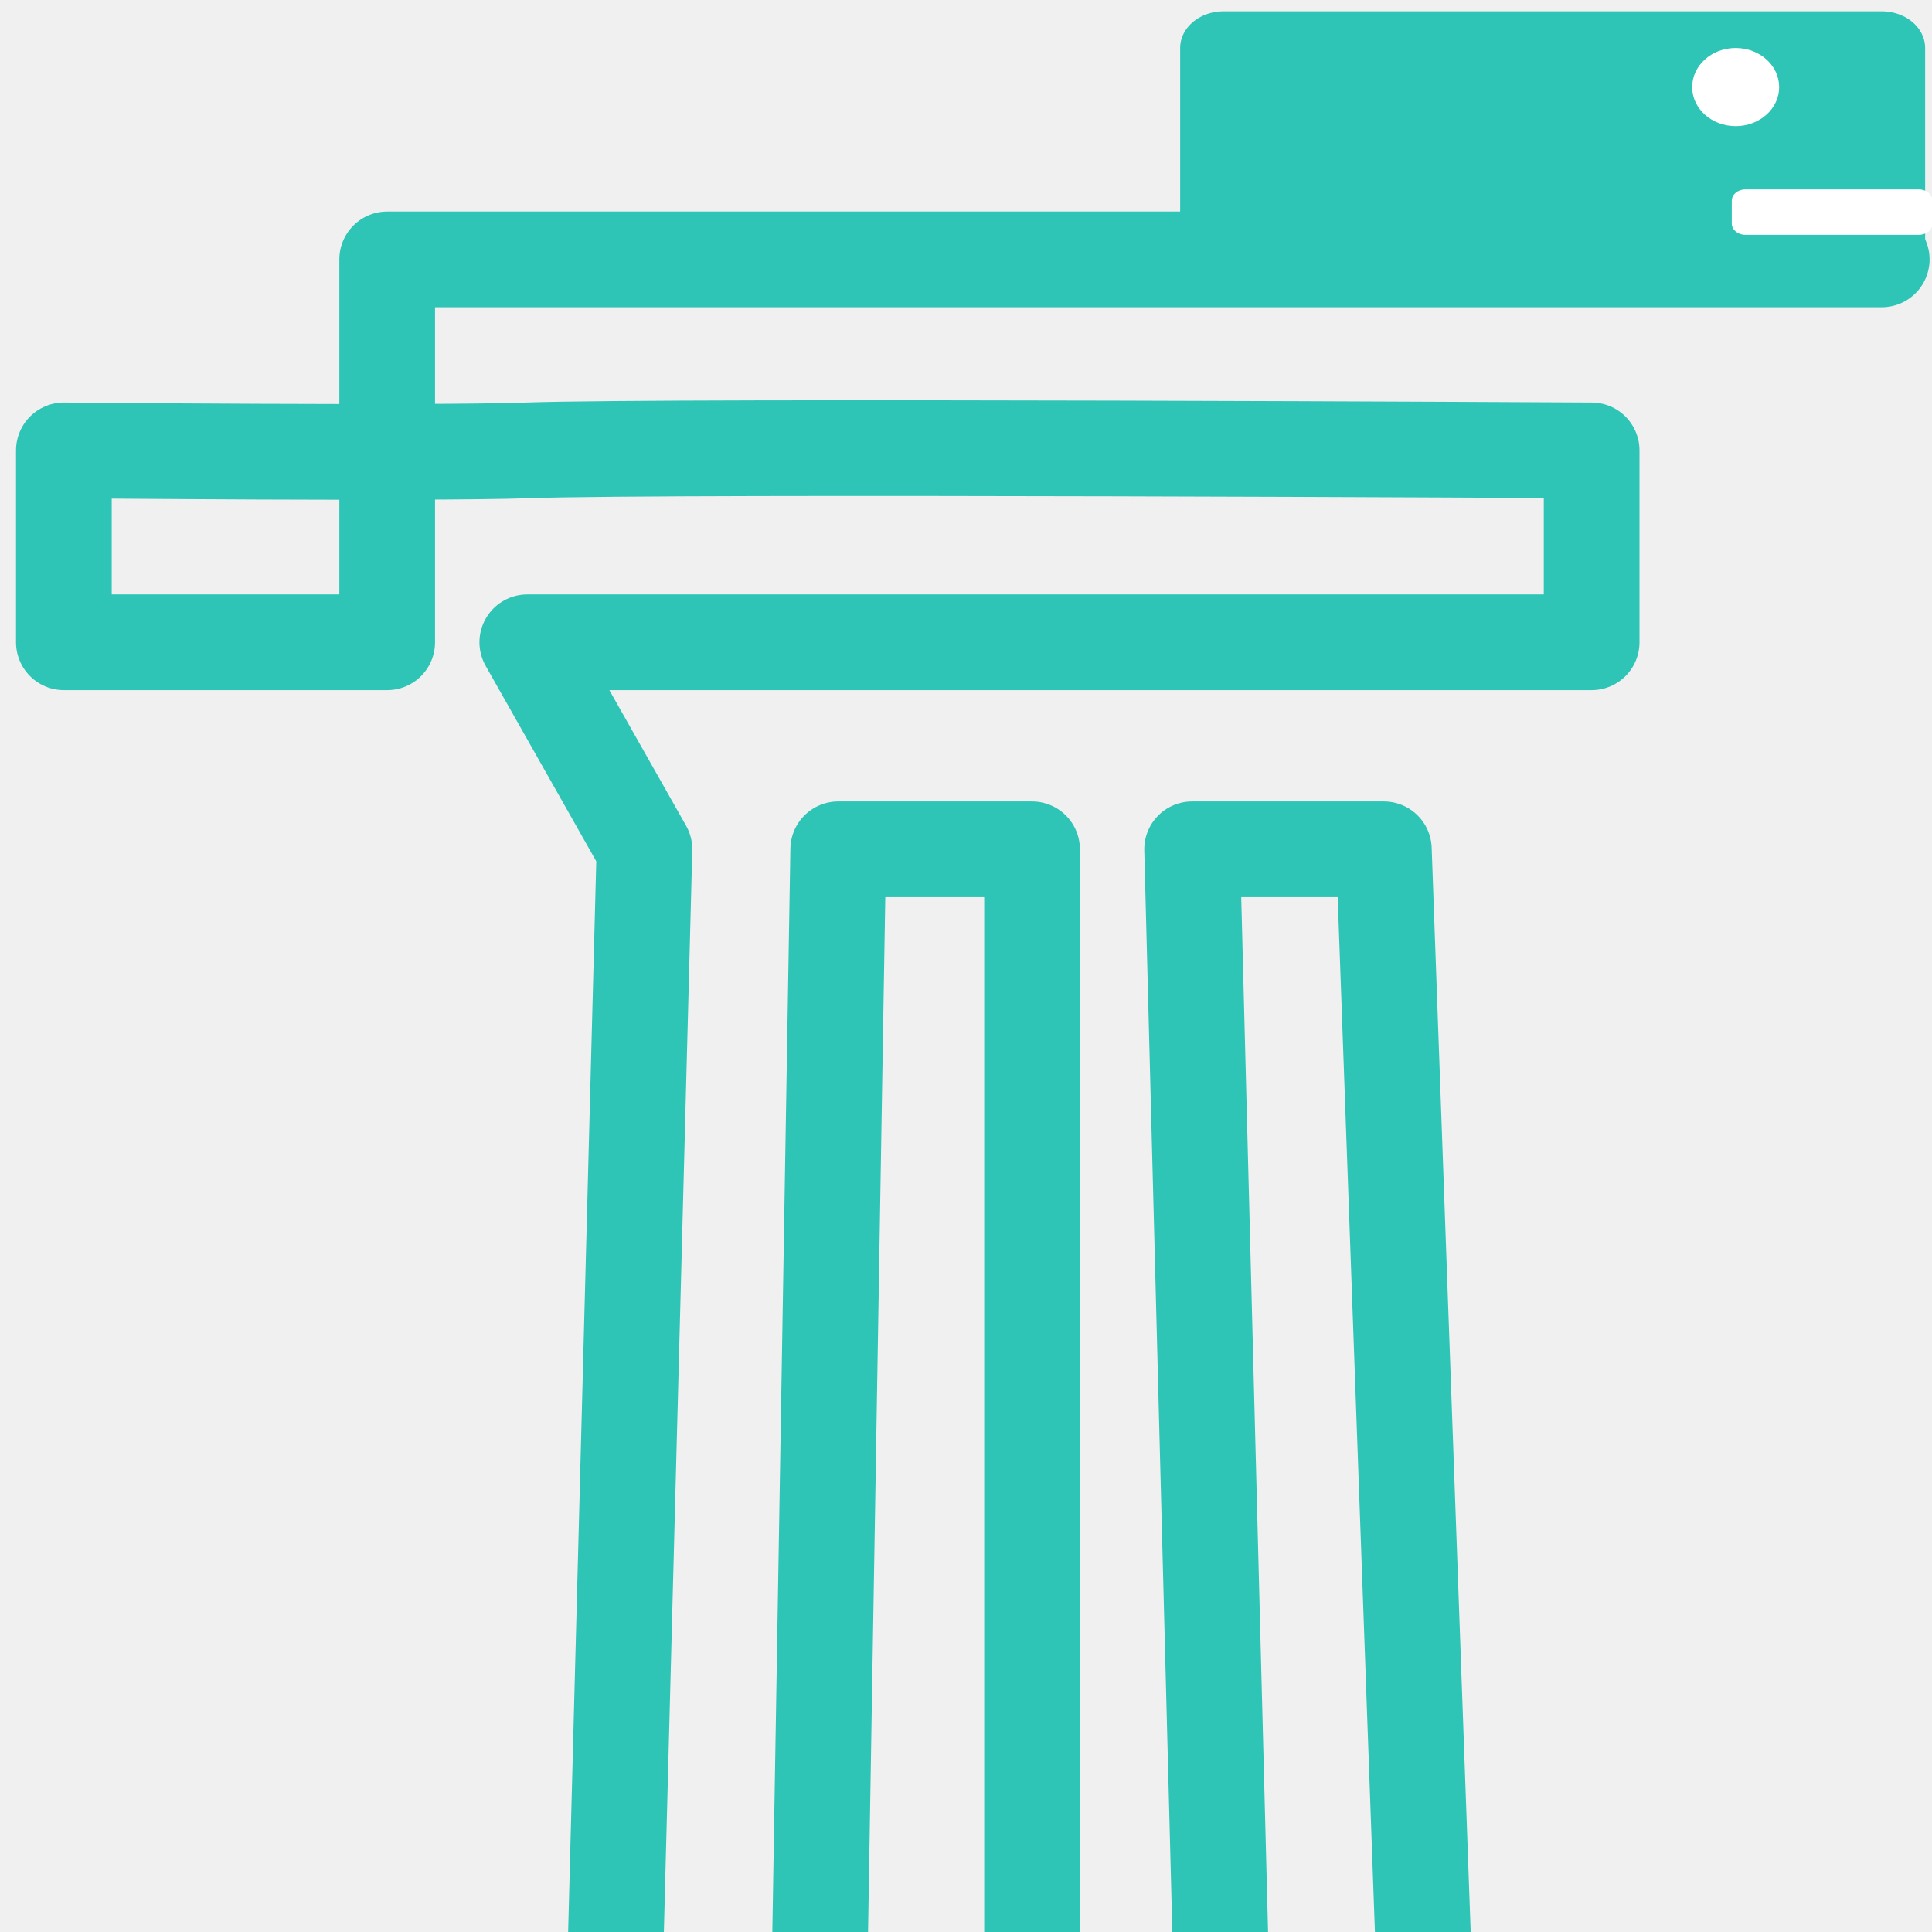
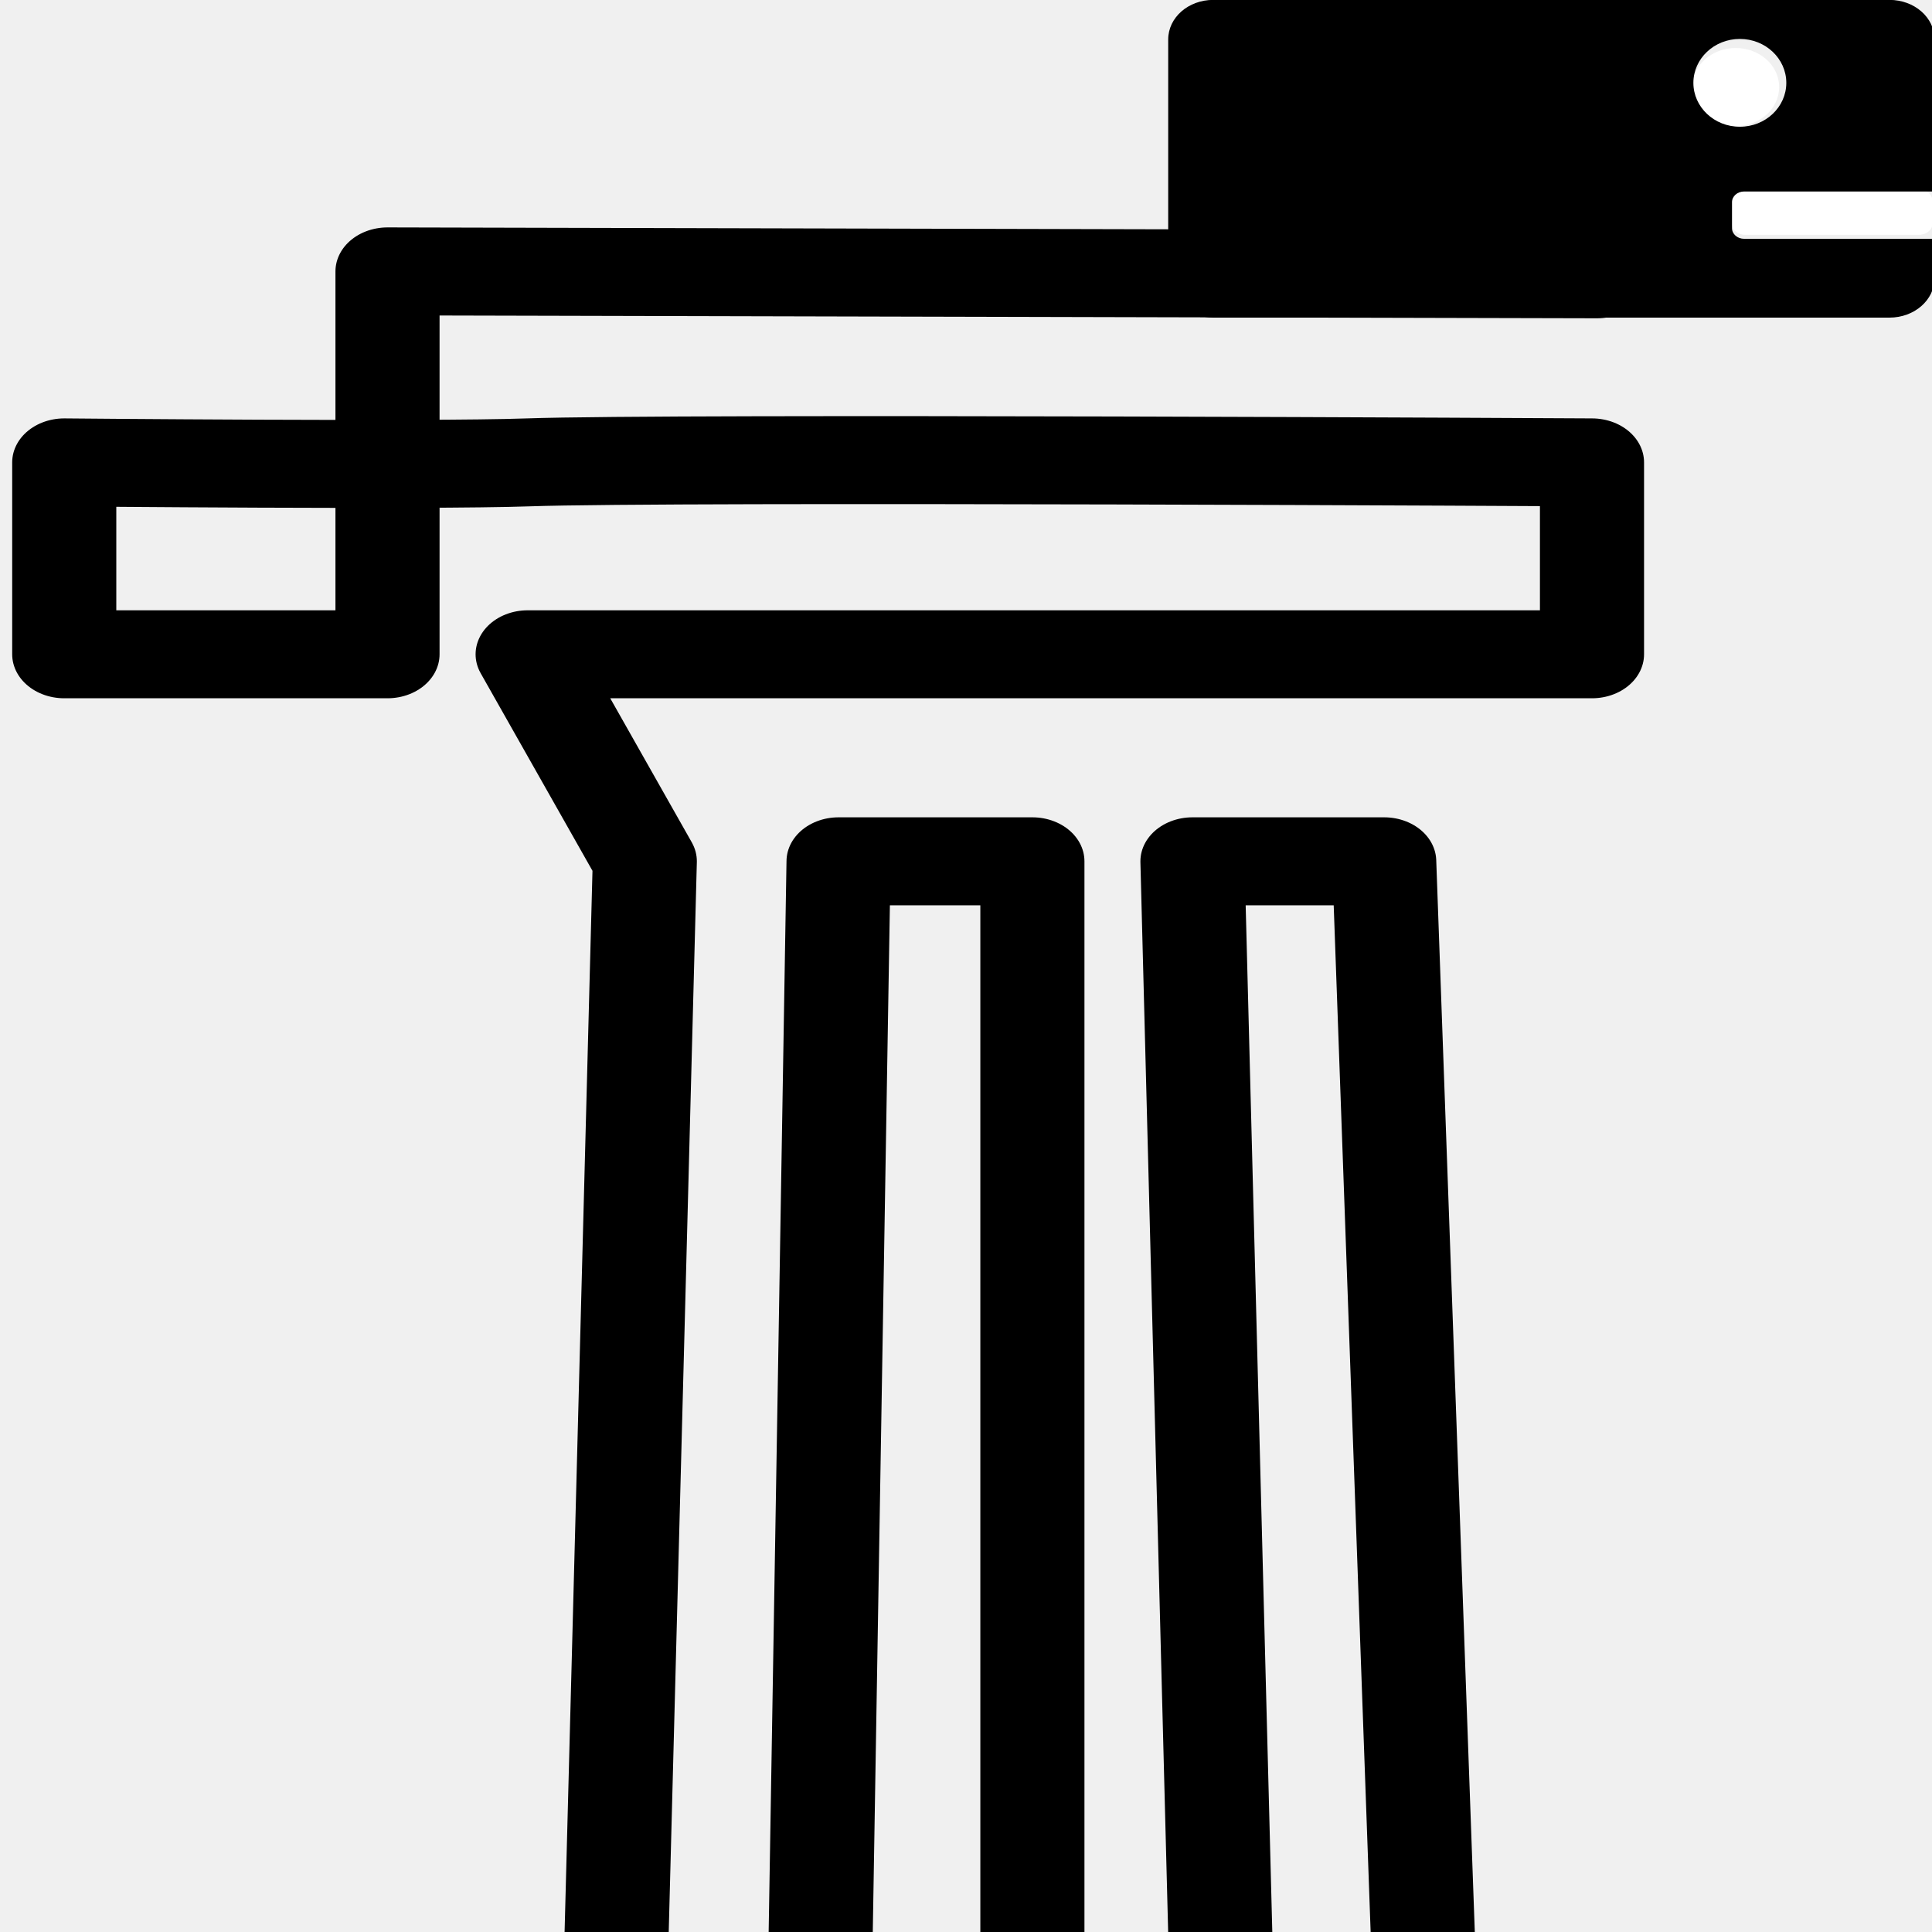
- <svg xmlns="http://www.w3.org/2000/svg" id="svg869" version="1.1" viewBox="0 0 26.458 26.458" height="100" width="100">
+ <svg xmlns="http://www.w3.org/2000/svg" width="100" height="100" viewBox="0 0 26.458 26.458" version="1.1" id="svg869">
  <defs id="defs863" />
  <g id="layer1">
-     <g id="g1026-5-7" style="clip-rule:evenodd;display:inline;fill-rule:evenodd;stroke-linecap:round;stroke-linejoin:round;stroke-miterlimit:1.5" transform="matrix(0.0553685,0,0,0.04678315,-59.53529,-27.59056)">
-       <path transform="matrix(4.778589,0,0,5.655526,1075.256,589.7542)" d="m 31.869,100.546 1.487,-56.586 -6.064,-10.715 h 55.09 v -9.933 c 0,0 -47.536,-0.265 -55.09,0 -5.08,0.178 -23.986,0 -23.986,0 v 9.933 H 20.04 V 13.427 h 77.357" style="fill:none;stroke:#2ec4b6;stroke-width:4.953px" id="path1018-4-8" />
-       <path transform="matrix(4.778589,0,0,5.655526,1075.256,589.7542)" d="M 53.418,100.546 V 43.96 H 43.386 l -0.943,56.586" style="fill:none;stroke:#2ec4b6;stroke-width:4.953px" id="path1474" />
-       <path transform="matrix(4.778589,0,0,5.655526,1075.256,589.7542)" d="M 73.663,100.546 71.627,43.96 h -9.924 l 1.468,56.586" style="fill:none;stroke:#2ec4b6;stroke-width:4.953px" id="path1466" />
-       <rect x="1377.88" y="603.801" width="162.804" height="61.896" style="fill:#2ec4b6;stroke:#2ec4b6;stroke-width:21.46px" id="rect1020-3-4" />
-       <ellipse cx="1504.55" cy="615.244" rx="10.757" ry="11.443" style="fill:#ffffff" id="ellipse1022-6-1" />
-       <path d="m 1553.22,648.533 c 0,-1.832 -1.487,-3.319 -3.318,-3.319 h -42.996 c -1.832,0 -3.319,1.487 -3.319,3.319 v 6.638 c 0,1.831 1.487,3.318 3.319,3.318 h 42.996 c 1.831,0 3.318,-1.487 3.318,-3.318 z" style="fill:#ffffff" id="path1024-5-7" />
+     <g transform="matrix(0.0553685,0,0,0.04678315,-59.53529,-27.59056)" style="clip-rule:evenodd;display:inline;fill-rule:evenodd;stroke-linecap:round;stroke-linejoin:round;stroke-miterlimit:1.5" id="g1026-5-7">
+       <ellipse id="ellipse1022-6-1" style="fill:#ffffff" ry="11.443" rx="10.757" cy="615.244" cx="1504.55" />
+       <path id="path1024-5-7" style="fill:#ffffff" d="m 1553.22,648.533 c 0,-1.832 -1.487,-3.319 -3.318,-3.319 h -42.996 c -1.832,0 -3.319,1.487 -3.319,3.319 v 6.638 c 0,1.831 1.487,3.318 3.319,3.318 h 42.996 c 1.831,0 3.318,-1.487 3.318,-3.318 z" />
+       <path d="m 1227.63,1161.902 7.107,-320.023 -28.975,-60.598 h 263.251 v -56.174 c 0,0 -227.155,-1.498 -263.251,0 -24.275,1.008 -114.617,0 -114.617,0 v 56.174 h 79.955 v -112.083 l 299.152,0.854" style="clip-rule:evenodd;display:inline;fill:none;fill-rule:nonzero;stroke:#000000;stroke-width:25.75px;stroke-linecap:round;stroke-linejoin:round;stroke-miterlimit:1.5;stroke-opacity:1" id="path1018-4-8" />
+       <path d="M 1330.603,1161.902 V 841.879 h -47.941 l -4.506,320.023" style="clip-rule:evenodd;display:inline;fill:none;fill-rule:evenodd;stroke:#000000;stroke-width:25.75px;stroke-linecap:round;stroke-linejoin:round;stroke-miterlimit:1.5;stroke-opacity:1" id="path1474" />
+       <path d="m 1427.347,1161.904 -9.73,-320.025 h -47.424 l 7.014,320.023" style="clip-rule:evenodd;display:inline;fill:none;fill-rule:evenodd;stroke:#000000;stroke-width:25.75px;stroke-linecap:round;stroke-linejoin:round;stroke-miterlimit:1.5;stroke-opacity:1" id="path1466" />
+       <path id="rect940" style="clip-rule:evenodd;display:inline;fill:#000000;fill-opacity:1;fill-rule:nonzero;stroke:none;stroke-width:0;stroke-linecap:round;stroke-linejoin:round;stroke-miterlimit:1.5;stroke-dasharray:none;stroke-opacity:1;paint-order:markers stroke fill" d="m 1375.35,589.725 c -6.186,0 -11.158,5.167 -11.158,11.592 v 69.82 c 0,6.425 4.972,11.592 11.158,11.592 h 167.238 c 6.186,0 11.158,-5.167 11.158,-11.592 v -11.474 h -47.095 c -1.665,0 -3.007,-1.391 -3.007,-3.121 v -7.614 c 0,-1.73 1.341,-3.121 3.007,-3.121 h 47.095 v -44.49 c 0,-6.425 -4.972,-11.592 -11.158,-11.592 z m 130.232,11.427 a 11.492,12.857 0 0 1 11.492,12.847 11.492,12.857 0 0 1 -11.492,12.859 11.492,12.857 0 0 1 -11.492,-12.859 11.492,12.857 0 0 1 11.492,-12.847 z" />
    </g>
  </g>
</svg>
